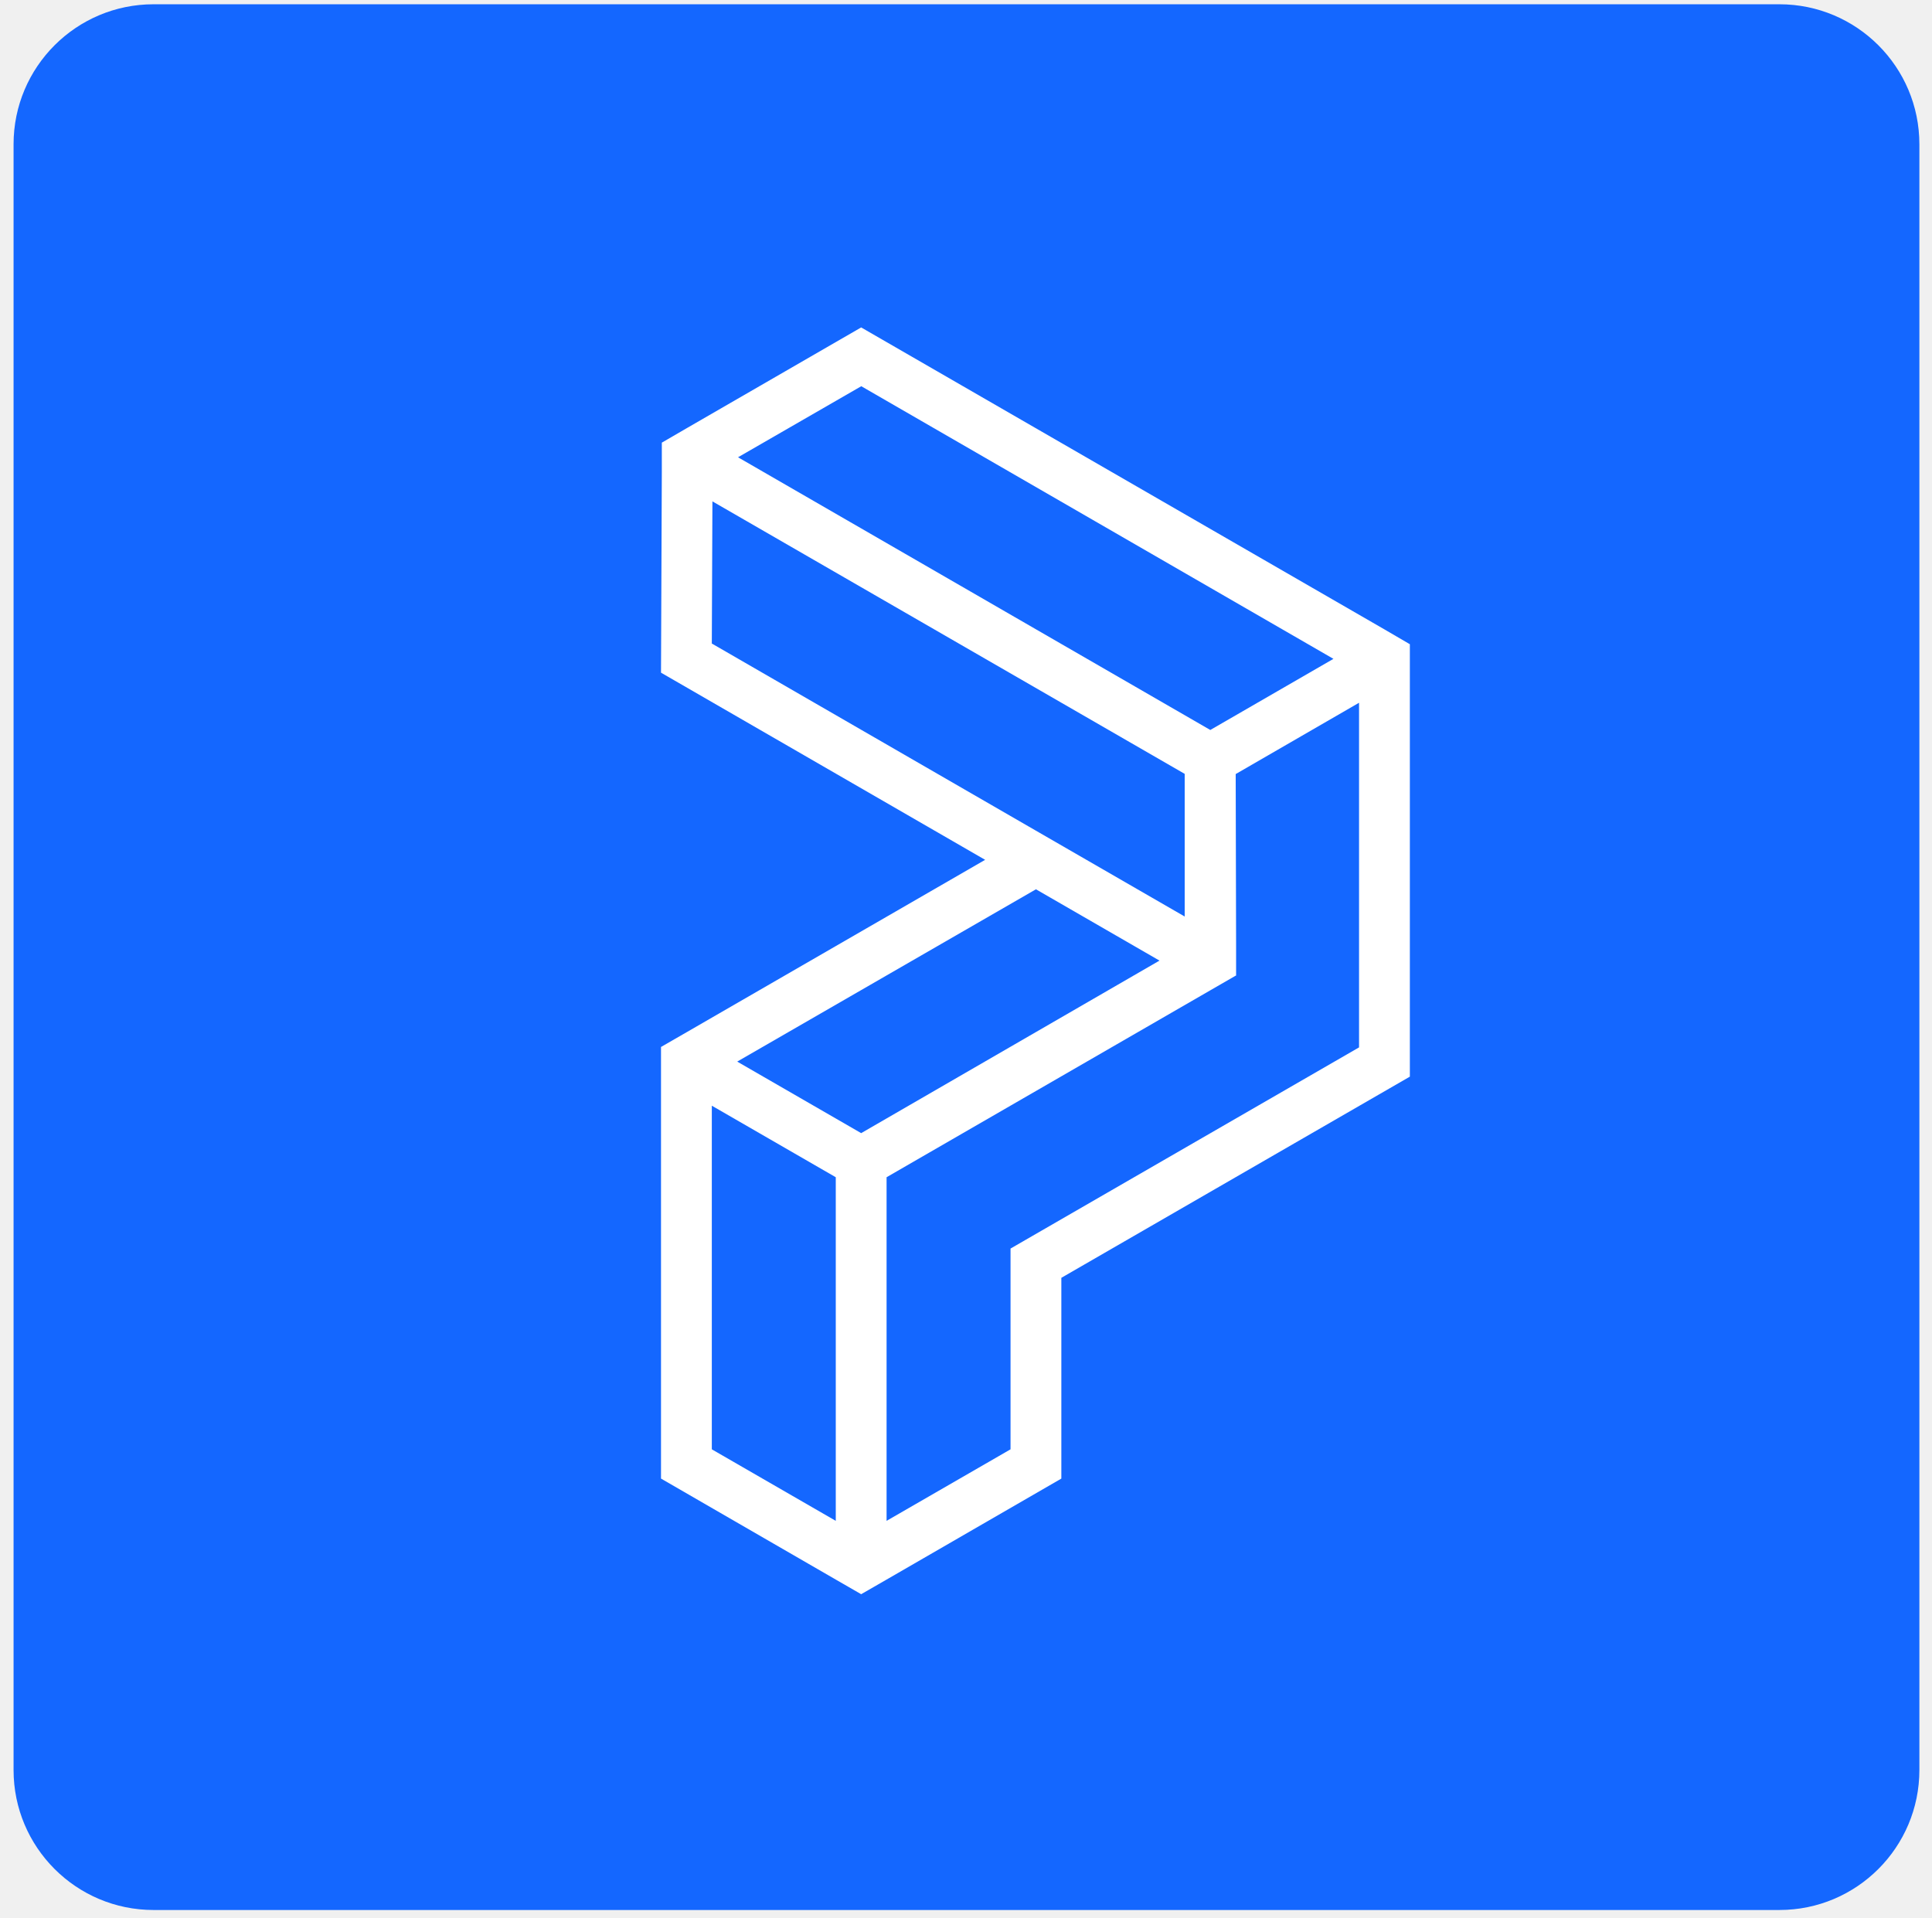
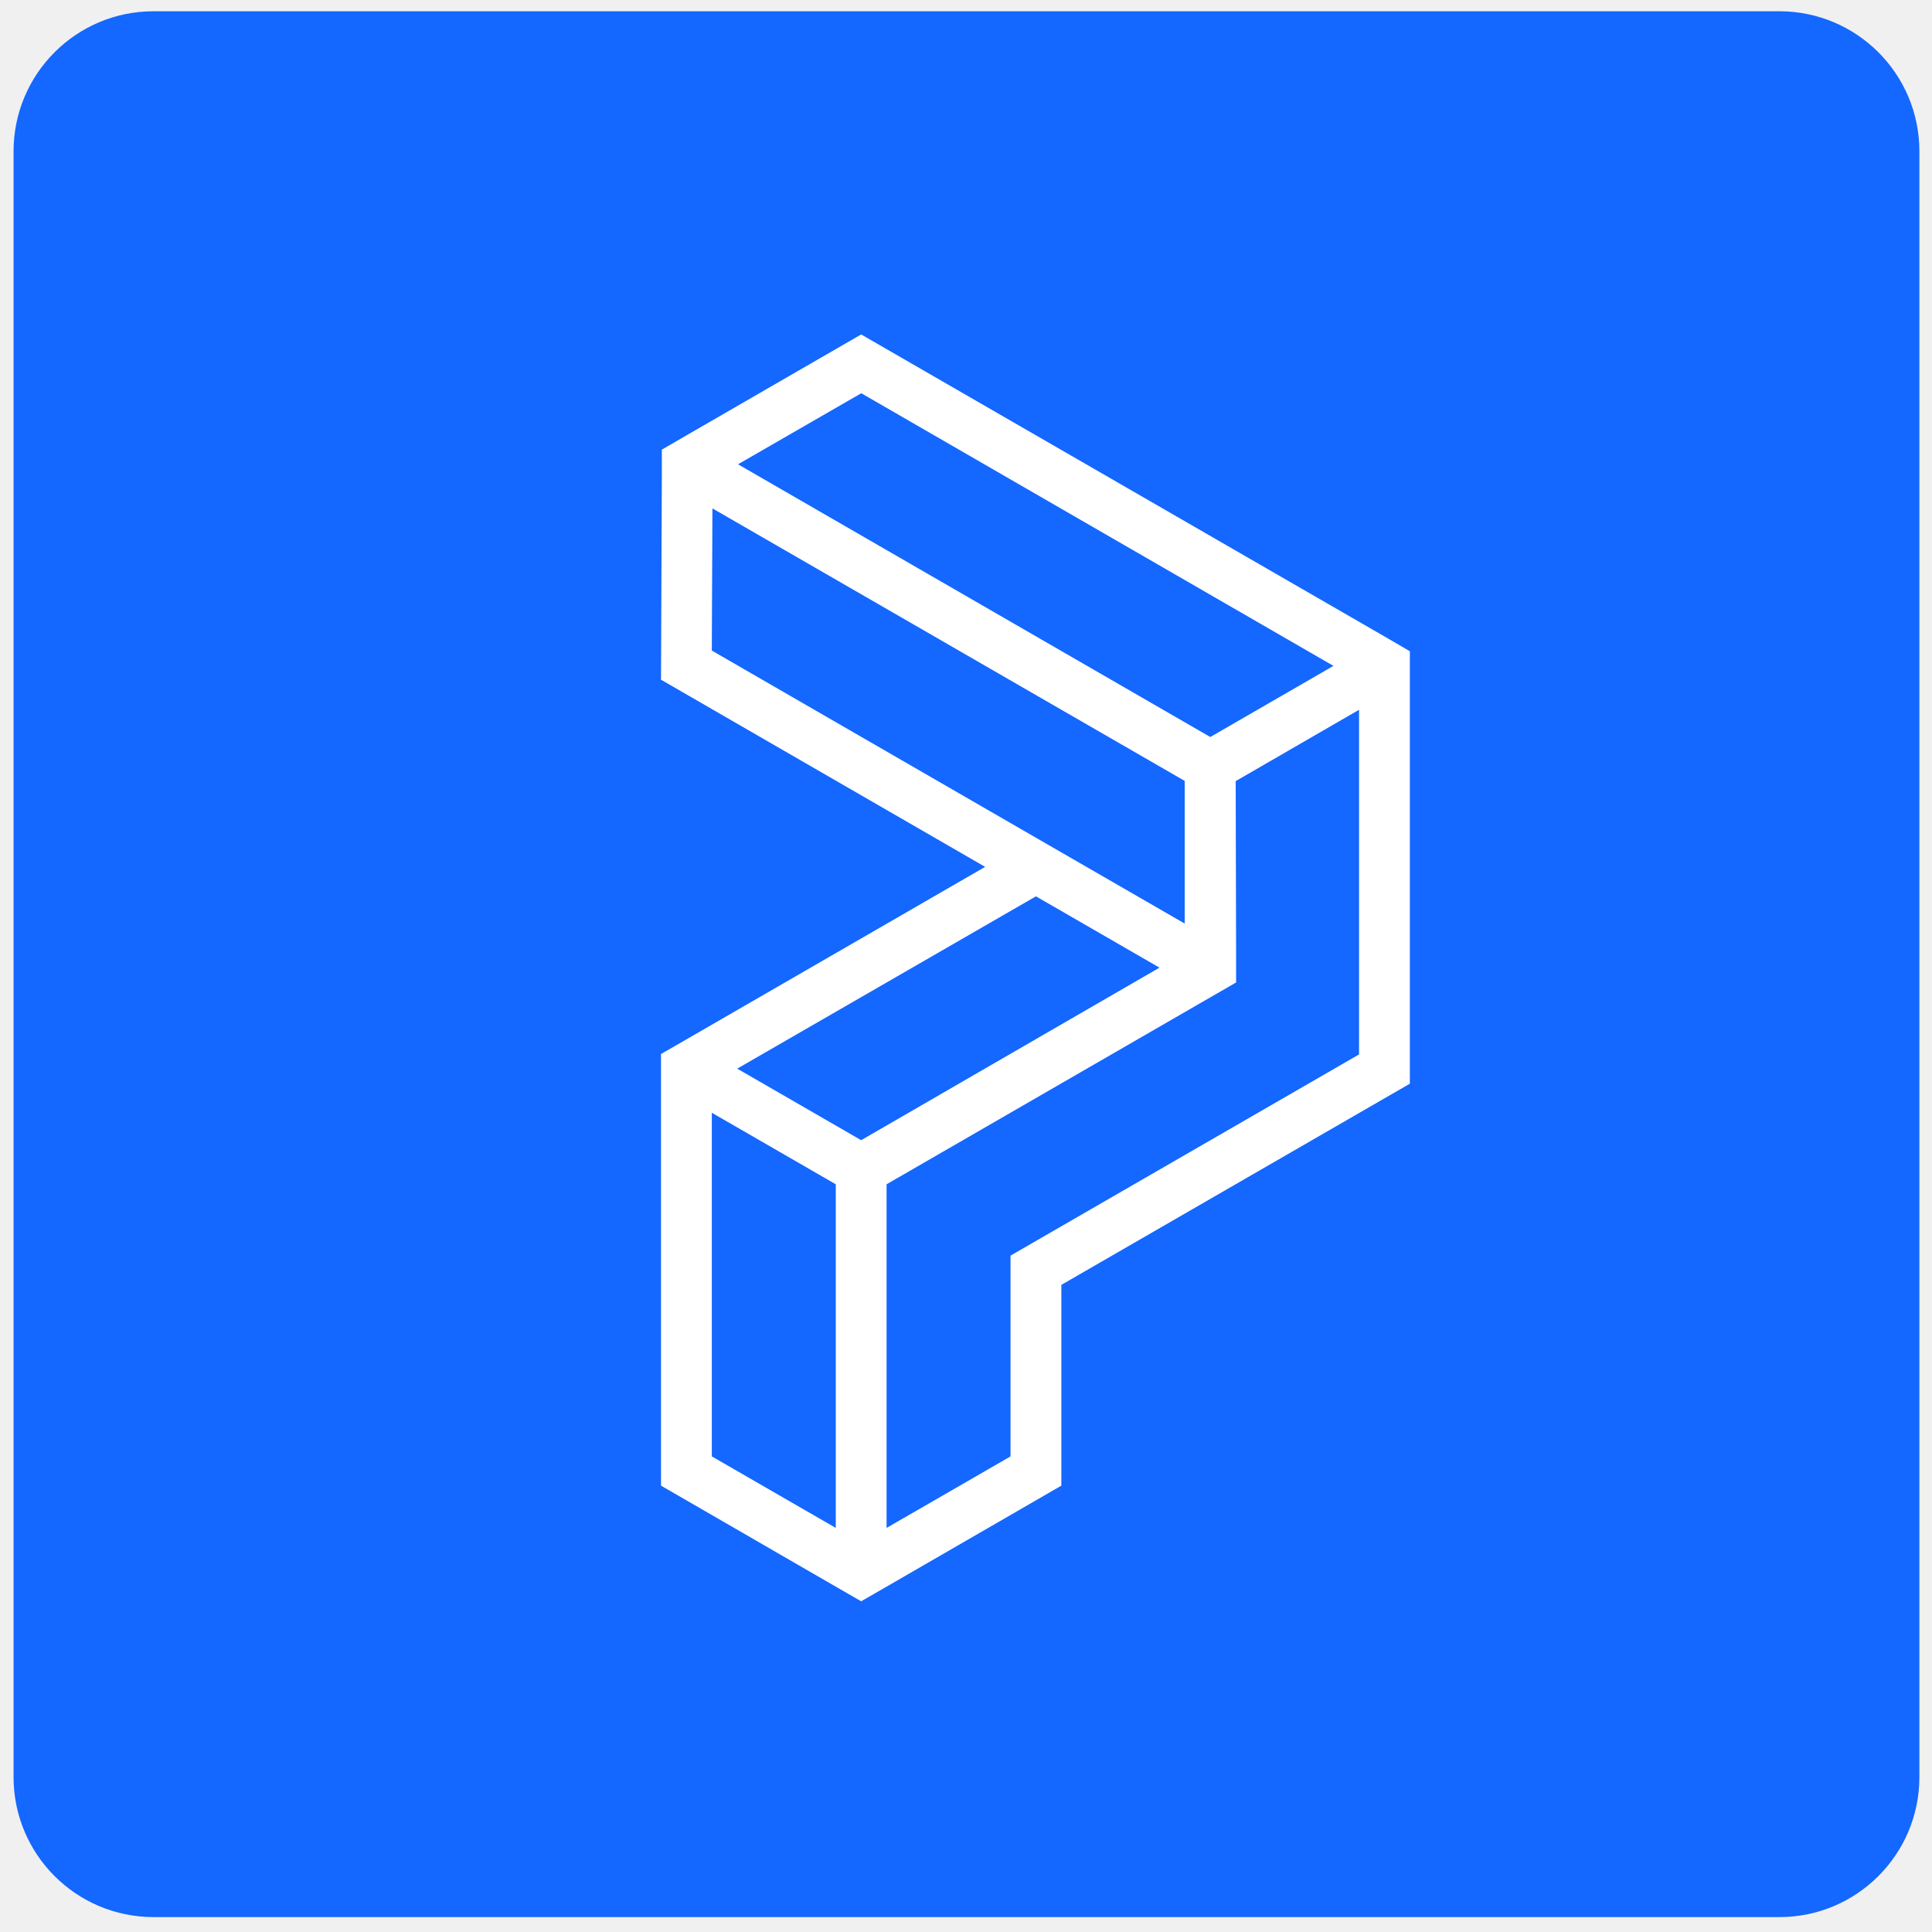
- <svg xmlns="http://www.w3.org/2000/svg" width="138" height="137" viewBox="0 0 138 137" fill="none">
+ <svg xmlns="http://www.w3.org/2000/svg" width="138" height="138" viewBox="0 -0.5 138 138" fill="none">
  <rect x="0.969" y="0.305" width="136.13" height="136.13" rx="10" fill="#1467FF" />
  <path d="M98.889 44.959L61.512 23.389L49.073 30.574L47.273 31.619V33.709L47.215 48.05L70.367 61.419L49.029 73.742L47.215 74.787V105.618L59.698 112.832L61.512 113.877L63.327 112.832L75.81 105.618V91.277L100.704 76.907V46.018L98.889 44.959ZM61.512 27.584L95.246 47.063L86.45 52.144L52.716 32.664L61.527 27.584H61.512ZM50.844 45.96L50.887 35.814L84.621 55.279V57.993V65.469L73.981 59.329L50.829 45.96H50.844ZM73.996 63.524L82.821 68.618L61.512 80.942L52.658 75.832L73.996 63.524ZM59.698 108.637L50.844 103.528V78.982L59.698 84.092V108.637ZM97.075 74.817L72.181 89.187V103.528L63.327 108.637V84.092L86.479 70.723L88.264 69.693H88.293V67.573L88.264 55.293L97.075 50.199V74.817Z" fill="white" />
</svg>
